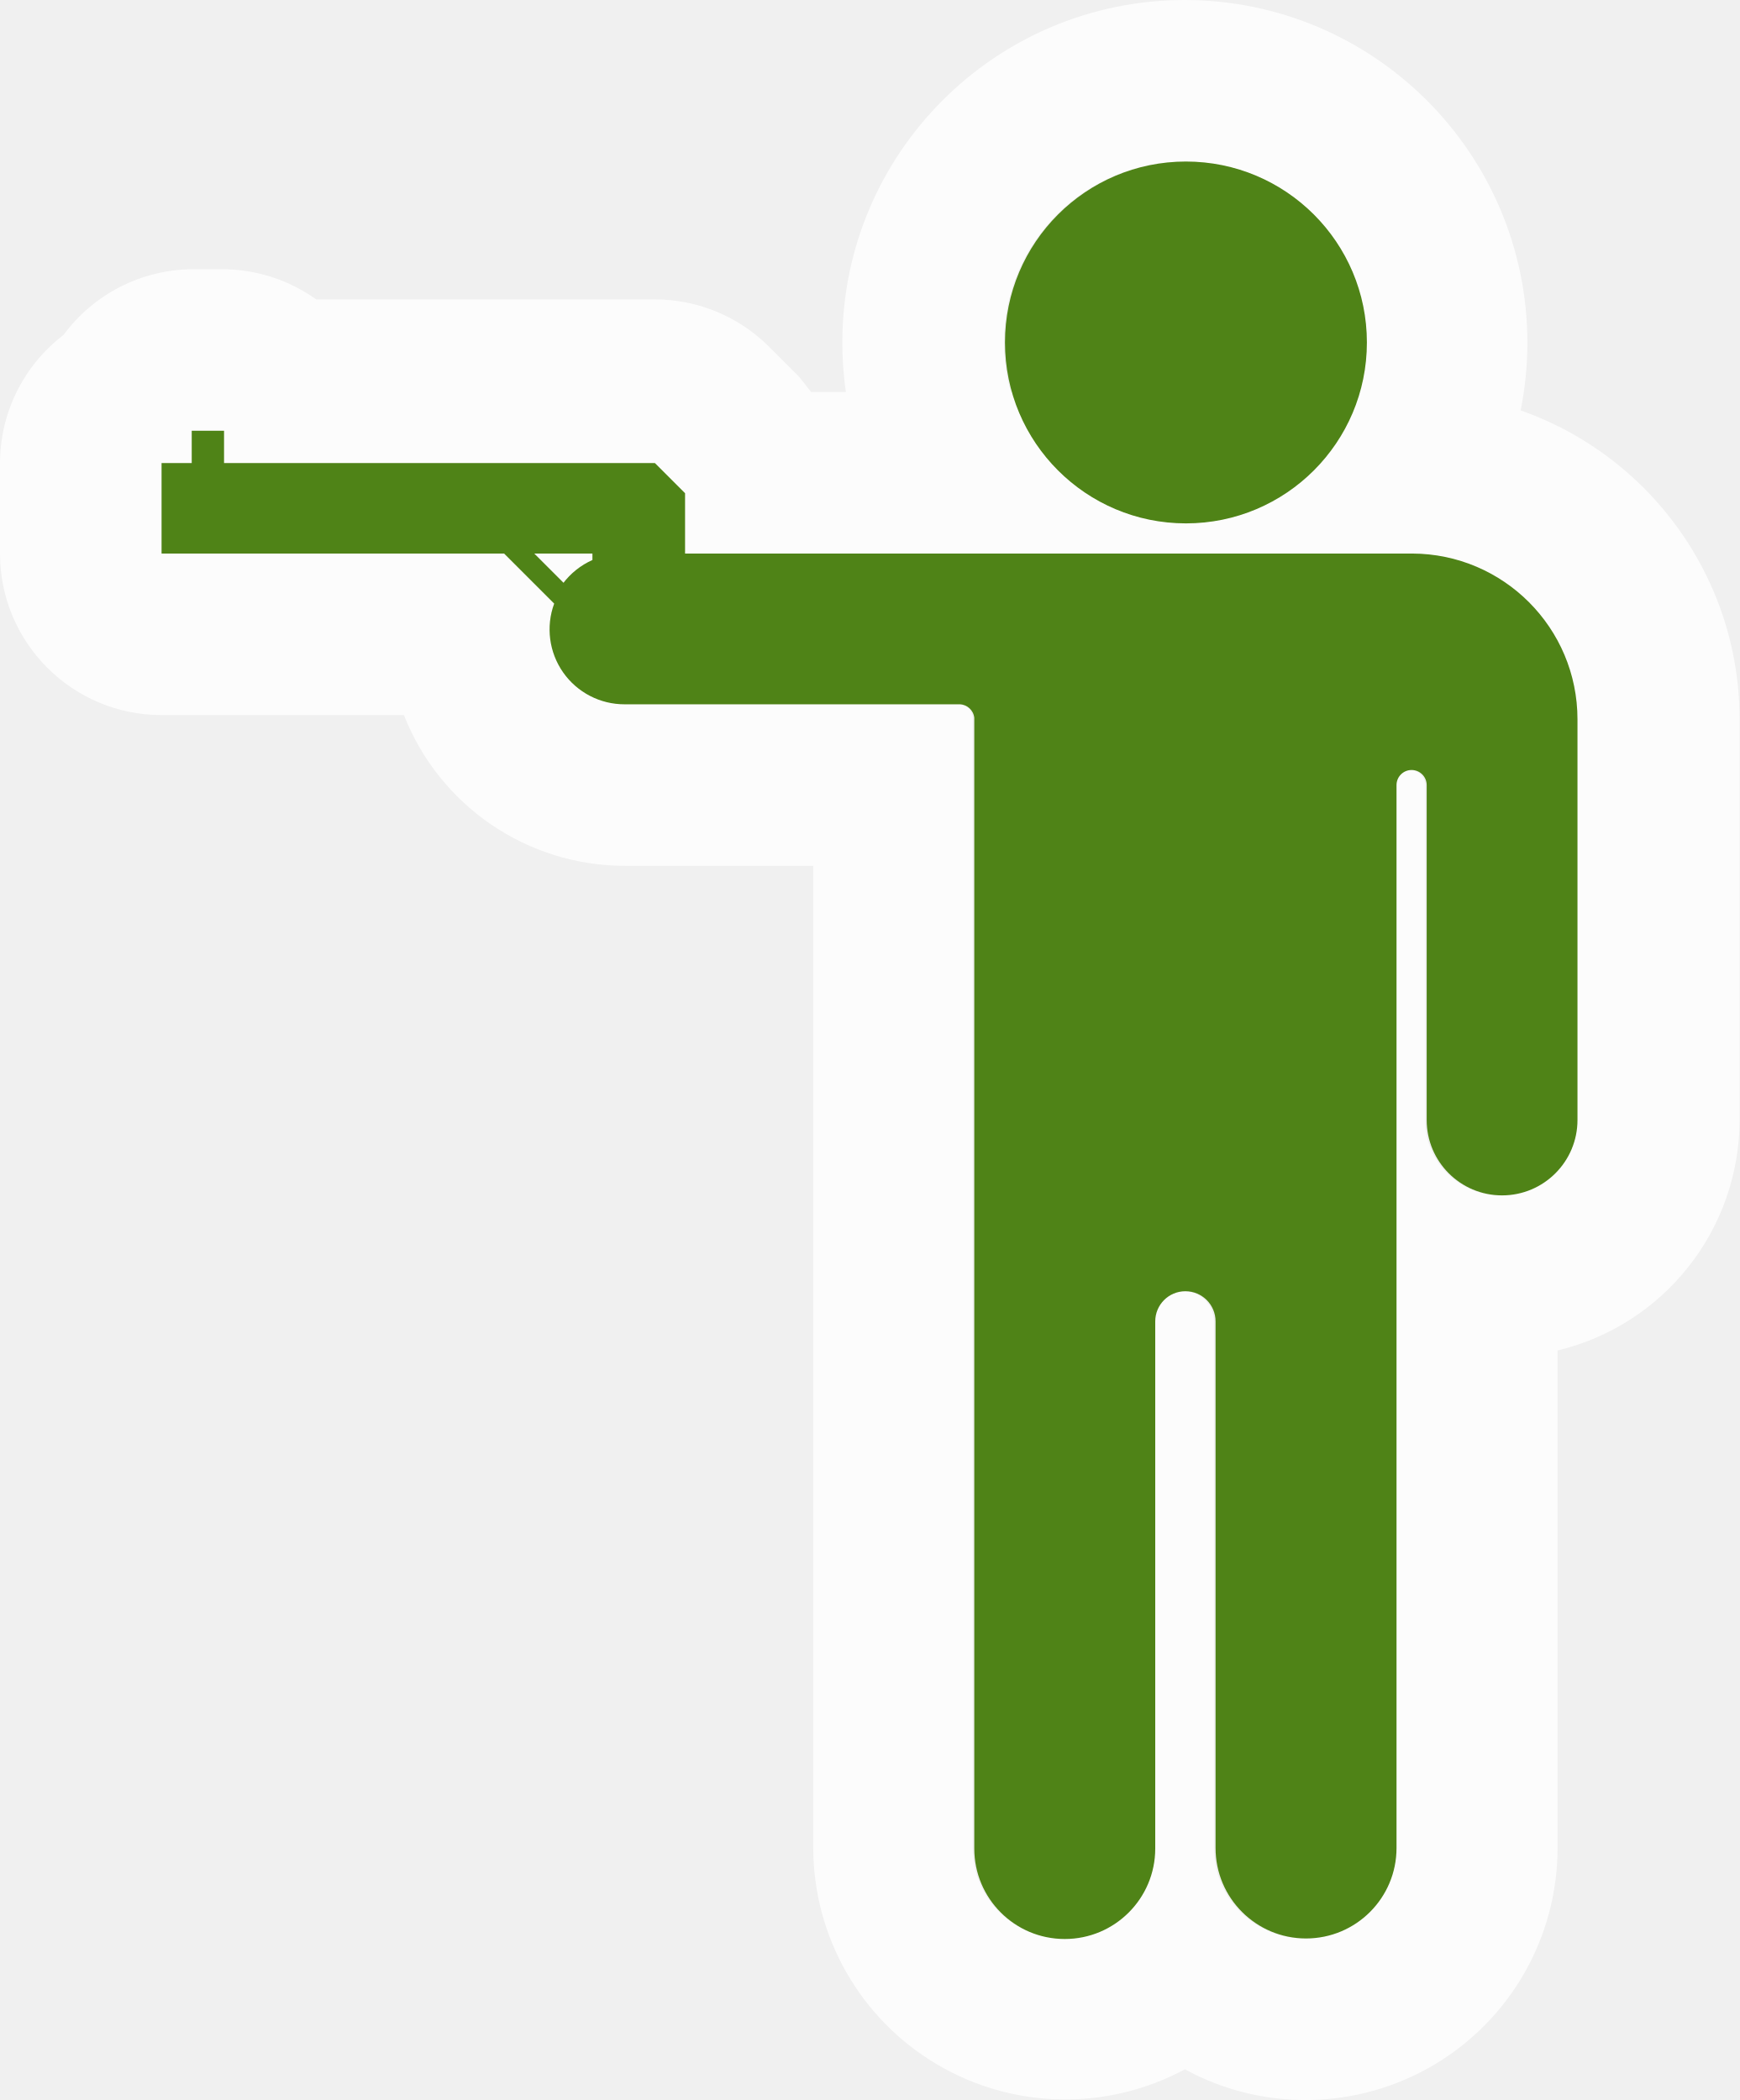
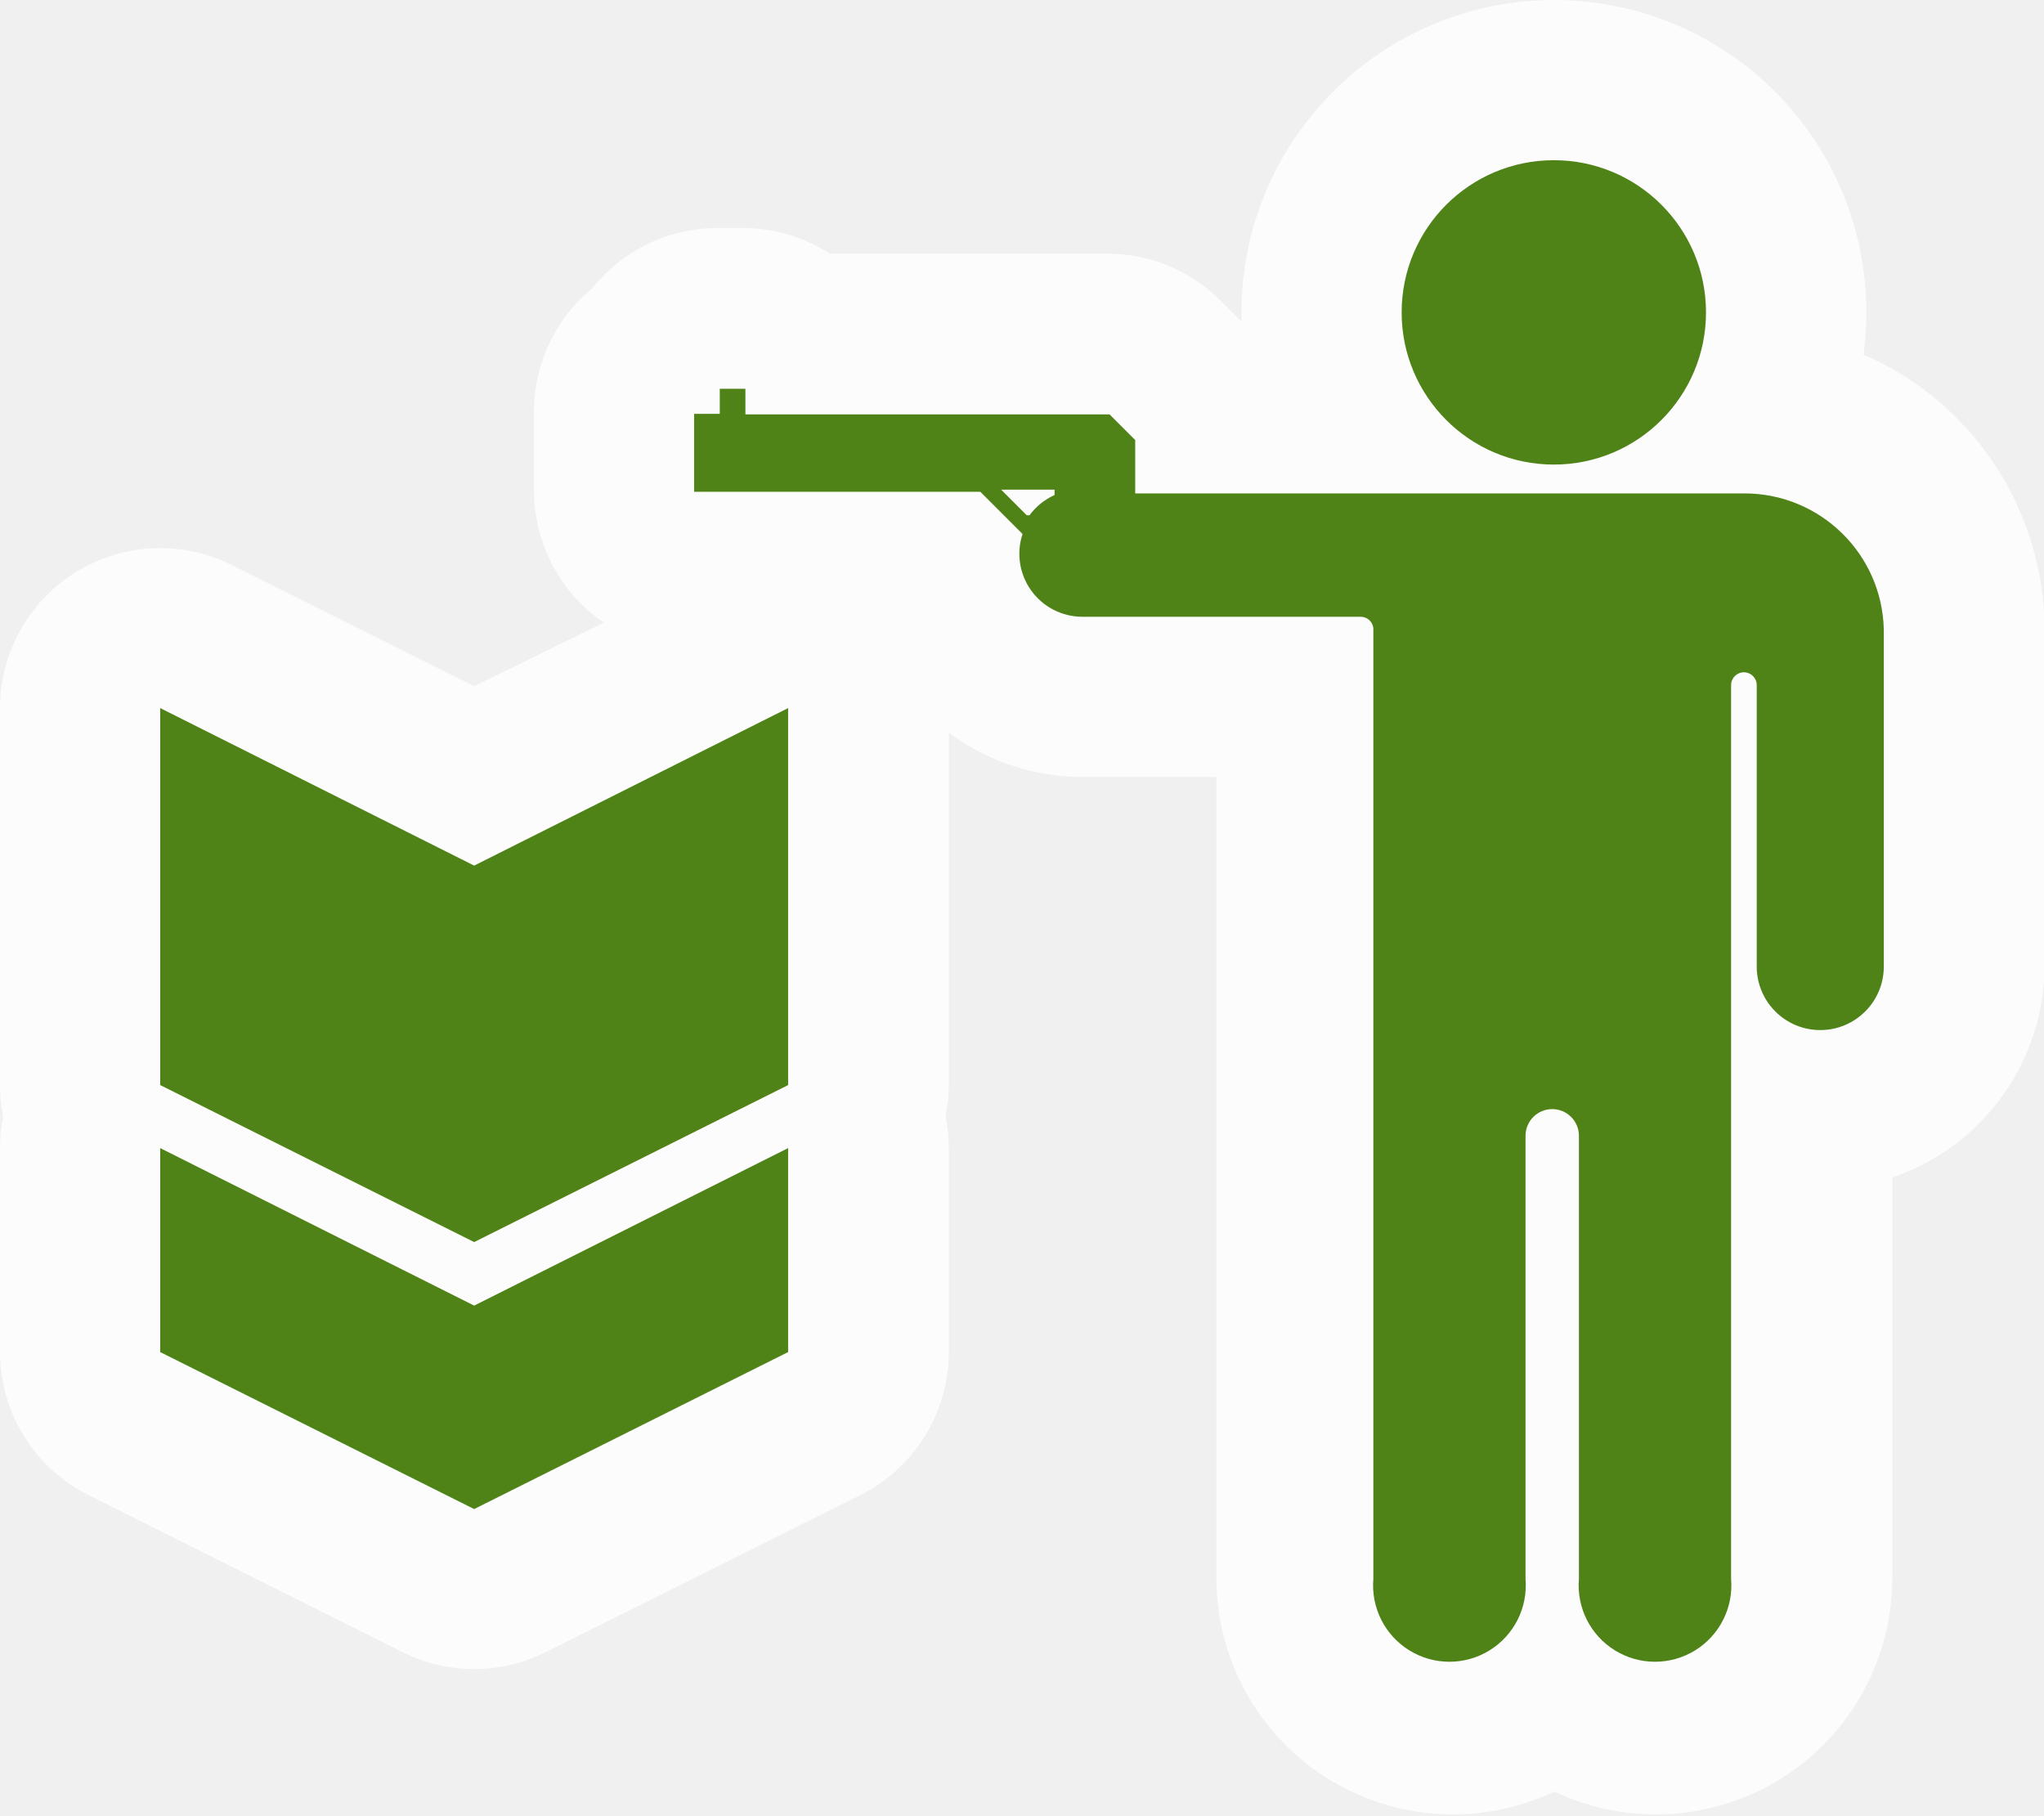
- <svg xmlns="http://www.w3.org/2000/svg" viewBox="0 0 32.3 39">
+ <svg xmlns="http://www.w3.org/2000/svg" viewBox="0 0 38.28 34">
  <defs>
    <style>.a{opacity:0.8;}.b{fill:#fff;}.c{fill:#4f8317;}</style>
  </defs>
  <g class="a">
-     <path class="b" d="M22,3a3.36,3.36,0,1,1-3.36,3.36A3.36,3.36,0,0,1,22,3m0-3a6.36,6.36,0,1,0,6.36,6.36A6.37,6.37,0,0,0,22,0Z" />
-     <path class="b" d="M4.12,8V8.6h8l.56.56v1.12h13.5a3.08,3.08,0,0,1,3.08,3.08V20.8a1.4,1.4,0,1,1-2.8,0V14.58a.28.28,0,1,0-.56,0V34.32a1.68,1.68,0,0,1-3.36,0V24.54a.56.56,0,0,0-1.12,0v9.78a1.68,1.68,0,1,1-3.36,0v-21h0a.28.28,0,0,0-.27-.25H11.6a1.39,1.39,0,0,1-1.31-1.87l-.93-.93H3V8.6h.56V8h.56m6.36,2.8h0A1.4,1.4,0,0,1,11,10.4v-.12H9.92l.56.56M4.12,5H3.56A3,3,0,0,0,1.18,6.22,3,3,0,0,0,0,8.6v1.68a3,3,0,0,0,3,3H7.5a4.41,4.41,0,0,0,4.1,2.8h3.5V34.32A4.68,4.68,0,0,0,22,38.43a4.68,4.68,0,0,0,6.92-4.11V25.08A4.41,4.41,0,0,0,32.3,20.8V13.36a6.08,6.08,0,0,0-6.08-6.08H15.06L14.84,7l-.56-.56a3,3,0,0,0-2.12-.88H5.87A3,3,0,0,0,4.12,5Z" />
+     <path class="b" d="M31,32.5a2.91,2.91,0,0,1-1.9-.7,2.92,2.92,0,0,1-4.83-2.22V13.05h-4a2.69,2.69,0,0,1-2.67-2.38H13a1.5,1.5,0,0,1-1.5-1.5V7.75a1.5,1.5,0,0,1,.71-1.27,1.5,1.5,0,0,1,1.27-.7h.48A1.5,1.5,0,0,1,15,6.25h5.73a1.5,1.5,0,0,1,1.06.44l.47.48a1.49,1.49,0,0,1,.33.51h2.54A4.35,4.35,0,1,1,33,7.7a4.12,4.12,0,0,1,3.74,4.1V18.1a2.69,2.69,0,0,1-2.69,2.69h-.16v8.79A2.93,2.93,0,0,1,31,32.5ZM8.88,29.76a1.5,1.5,0,0,1-.67-.16L2.33,26.67a1.5,1.5,0,0,1-.83-1.34V21.5a1.5,1.5,0,0,1,.12-.59,1.49,1.49,0,0,1-.12-.59V13.26a1.5,1.5,0,0,1,2.17-1.34l5.21,2.61,5.21-2.61a1.5,1.5,0,0,1,2.17,1.34v7.06a1.49,1.49,0,0,1-.12.59,1.5,1.5,0,0,1,.12.59v3.82a1.5,1.5,0,0,1-.83,1.34L9.55,29.61A1.5,1.5,0,0,1,8.88,29.76Z" />
+     <path class="b" d="M29.1,3a2.85,2.85,0,1,1-2.85,2.85A2.85,2.85,0,0,1,29.1,3M13.91,7.28v.48h6.82l.48.48v1H32.66a2.61,2.61,0,0,1,2.61,2.61V18.1a1.19,1.19,0,0,1-2.38,0V12.83a.24.24,0,1,0-.48,0V29.57a1.43,1.43,0,1,1-2.85,0v-8.3a.48.48,0,1,0-1,0v8.3a1.43,1.43,0,1,1-2.85,0V11.76h0a.24.24,0,0,0-.23-.21H20.26A1.18,1.18,0,0,1,19.15,10l-.79-.79H13V7.75h.48V7.28h.48m5.4,2.38h0a1.18,1.18,0,0,1,.47-.38v-.1h-1l.48.48m-4.55,3.61v7.06L8.88,23.26,3,20.32V13.26l5.88,2.94,5.88-2.94m0,8.24v3.82L8.88,28.26,3,25.32V21.5l5.88,2.94,5.88-2.94M29.1,0a5.86,5.86,0,0,0-5.85,5.85c0,.06,0,.12,0,.17l-.39-.39a3,3,0,0,0-2.12-.88h-5.2a3,3,0,0,0-1.62-.48h-.48a3,3,0,0,0-2.35,1.13A3,3,0,0,0,10,7.75V9.18a3,3,0,0,0,1.31,2.48L8.88,12.85,4.34,10.58A3,3,0,0,0,0,13.26v7.06a3,3,0,0,0,.06.59A3,3,0,0,0,0,21.5v3.82A3,3,0,0,0,1.66,28l5.88,2.94a3,3,0,0,0,2.68,0L16.11,28a3,3,0,0,0,1.66-2.68V21.5a3,3,0,0,0-.06-.59,3,3,0,0,0,.06-.59v-6.6a4.17,4.17,0,0,0,2.5.83h2.51v15a4.43,4.43,0,0,0,6.33,4,4.43,4.43,0,0,0,6.33-4v-7.5a4.2,4.2,0,0,0,2.85-4V11.79A5.63,5.63,0,0,0,34.9,6.64,5.85,5.85,0,0,0,29.1,0Z" />
  </g>
-   <circle class="c" cx="22.02" cy="6.36" r="3.36" />
-   <path class="c" d="M26.22,10.28H12.72V9.16l-.56-.56h-8V8H3.56V8.6H3v1.68H9.36l.93.93a1.39,1.39,0,0,0,1.31,1.87h6.22a.28.28,0,0,1,.27.25h0v21a1.68,1.68,0,1,0,3.36,0V24.54a.56.56,0,0,1,1.12,0v9.78a1.68,1.68,0,0,0,3.36,0V14.58a.28.28,0,0,1,.56,0V20.8a1.4,1.4,0,1,0,2.8,0V13.36A3.08,3.08,0,0,0,26.22,10.28Zm-15.74.56-.56-.56H11v.12a1.4,1.4,0,0,0-.55.44Z" />
+   <path class="c" d="M29.1,3a2.85,2.85,0,1,1-2.85,2.85A2.85,2.85,0,0,1,29.1,3Zm6.18,8.79V18.1a1.19,1.19,0,0,1-2.38,0V12.83a.24.24,0,1,0-.48,0V29.57a1.43,1.43,0,1,1-2.85,0v-8.3a.48.48,0,1,0-1,0v8.3a1.43,1.43,0,1,1-2.85,0V11.76h0a.24.24,0,0,0-.23-.21H20.26A1.18,1.18,0,0,1,19.15,10l-.79-.79H13V7.75h.48V7.28h.48v.48h6.82l.48.48v1H32.66A2.61,2.61,0,0,1,35.28,11.79Zm-16-2.14a1.19,1.19,0,0,1,.47-.38v-.1h-1l.48.48ZM8.88,16.21,3,13.26v7.06l5.88,2.94,5.88-2.94V13.26Zm0,8.24L3,21.5v3.82l5.88,2.94,5.88-2.94V21.5Z" />
</svg>
